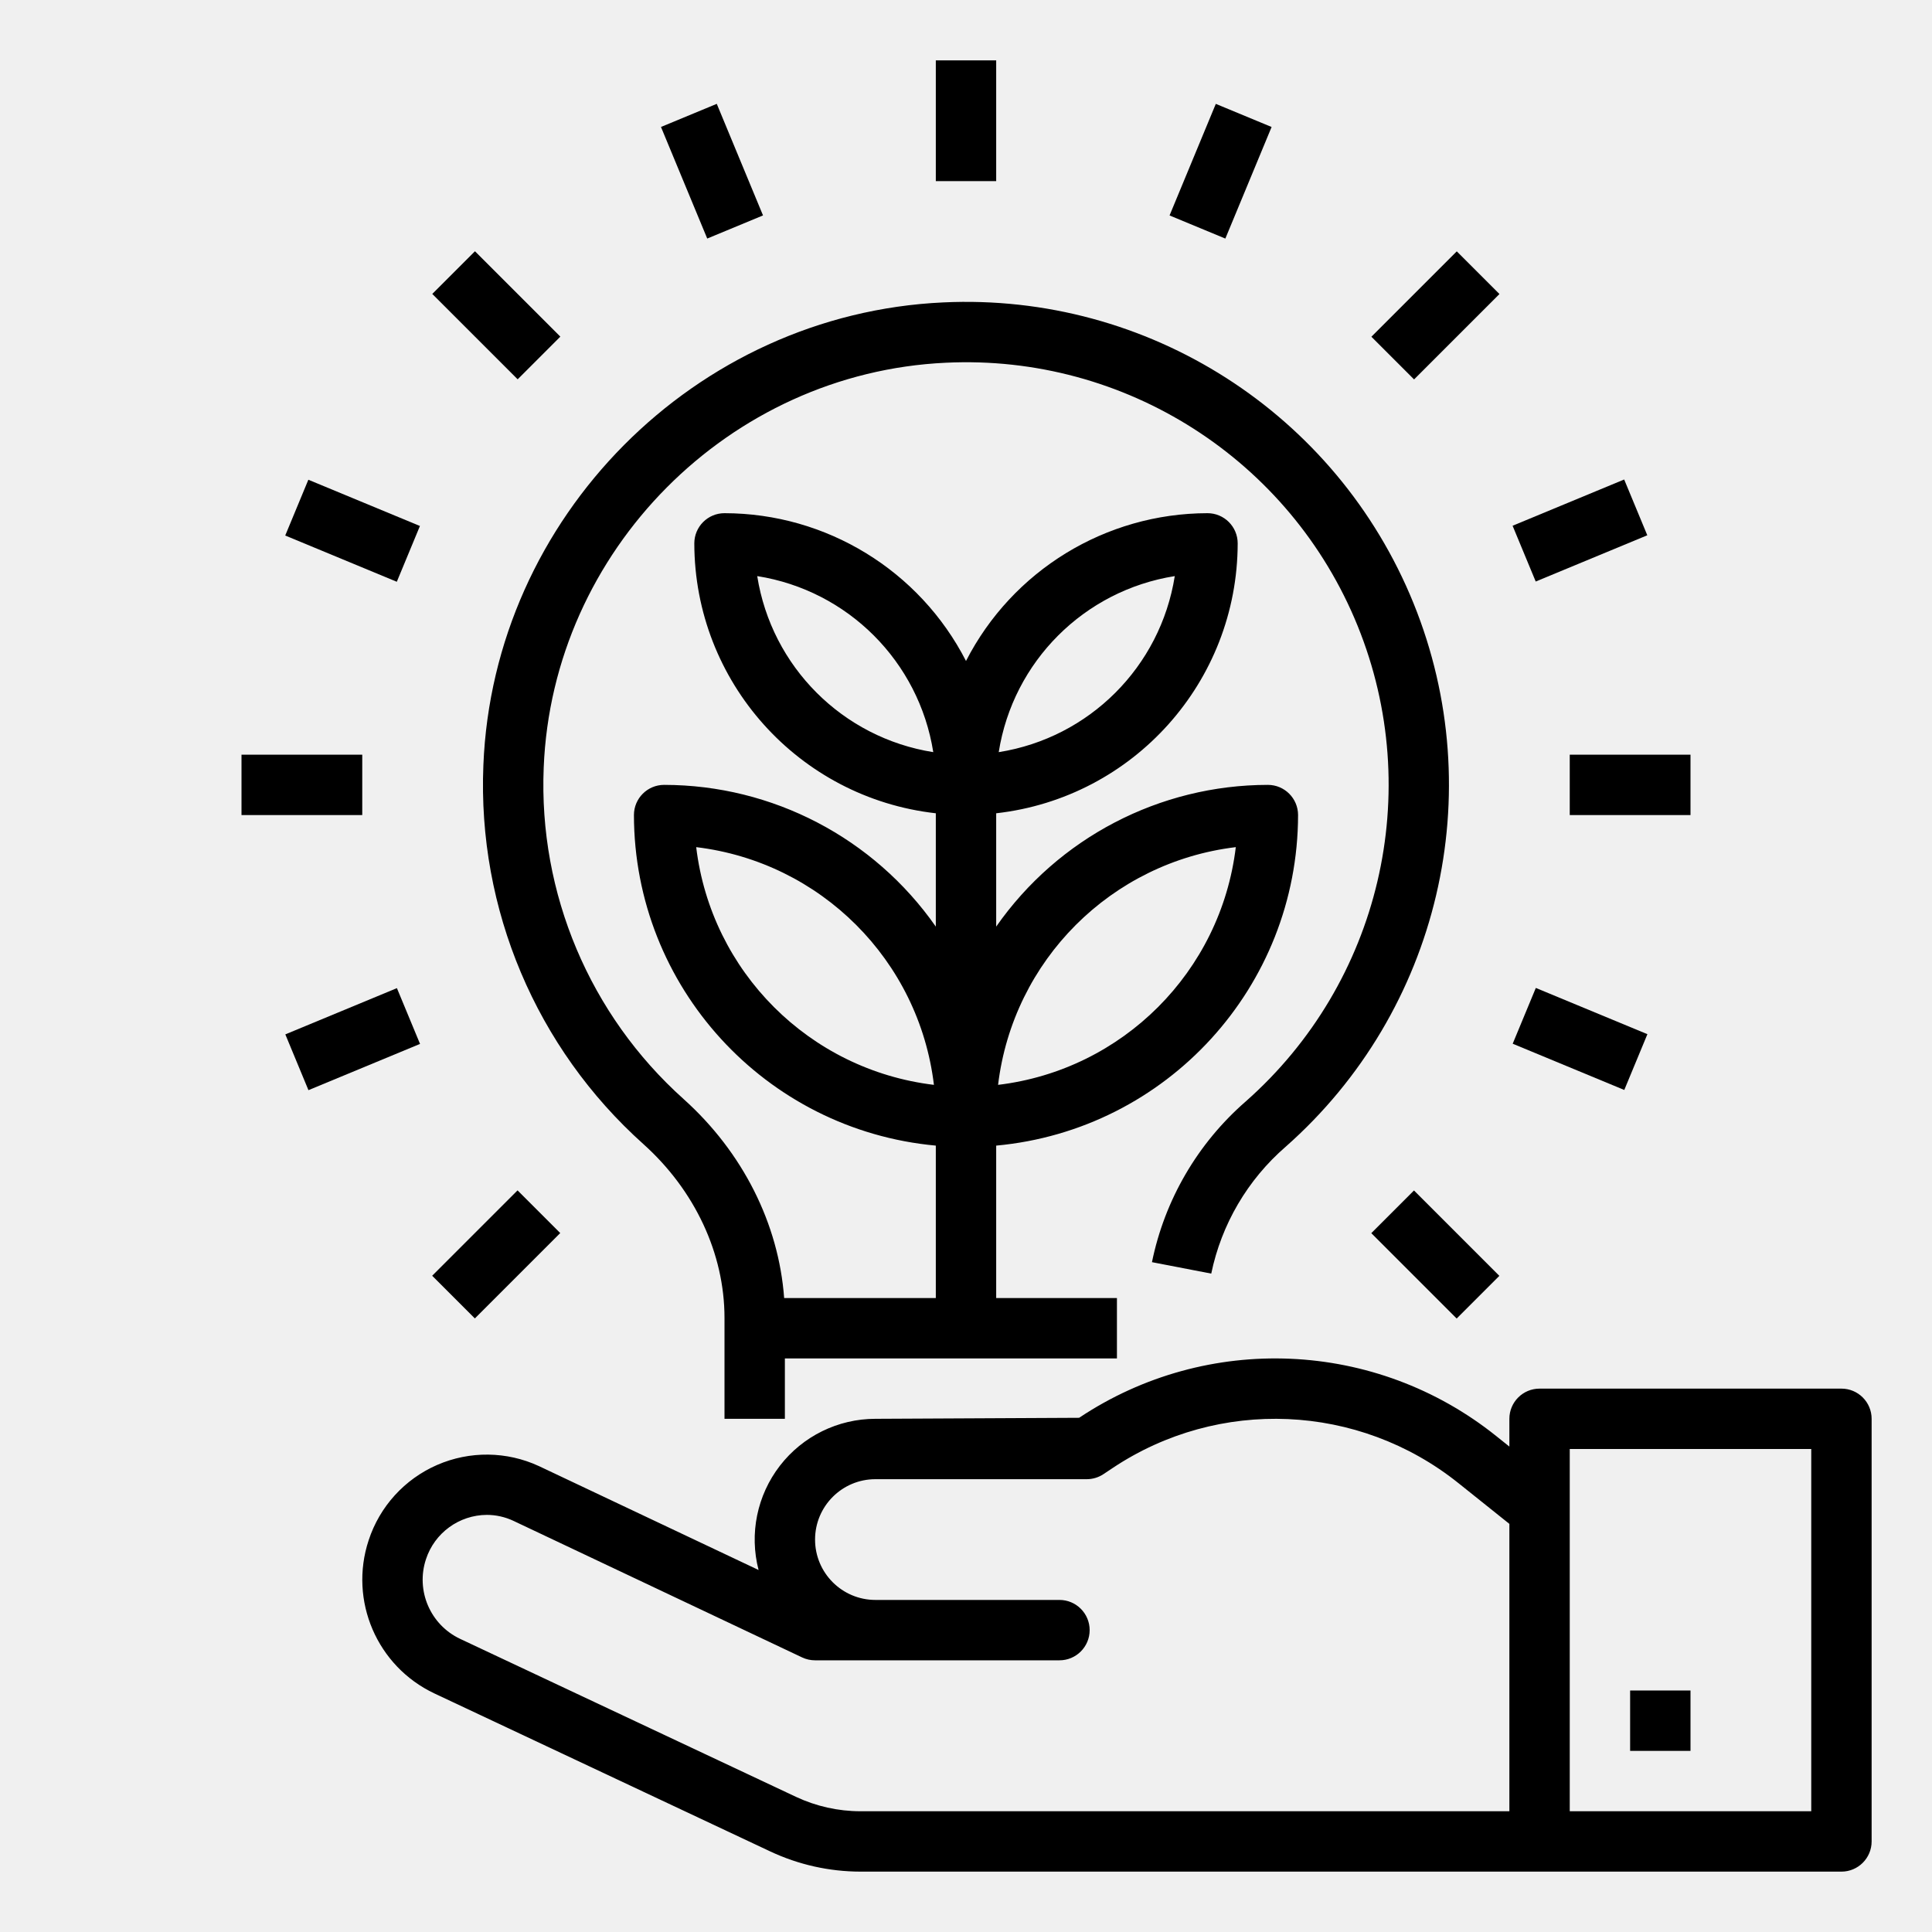
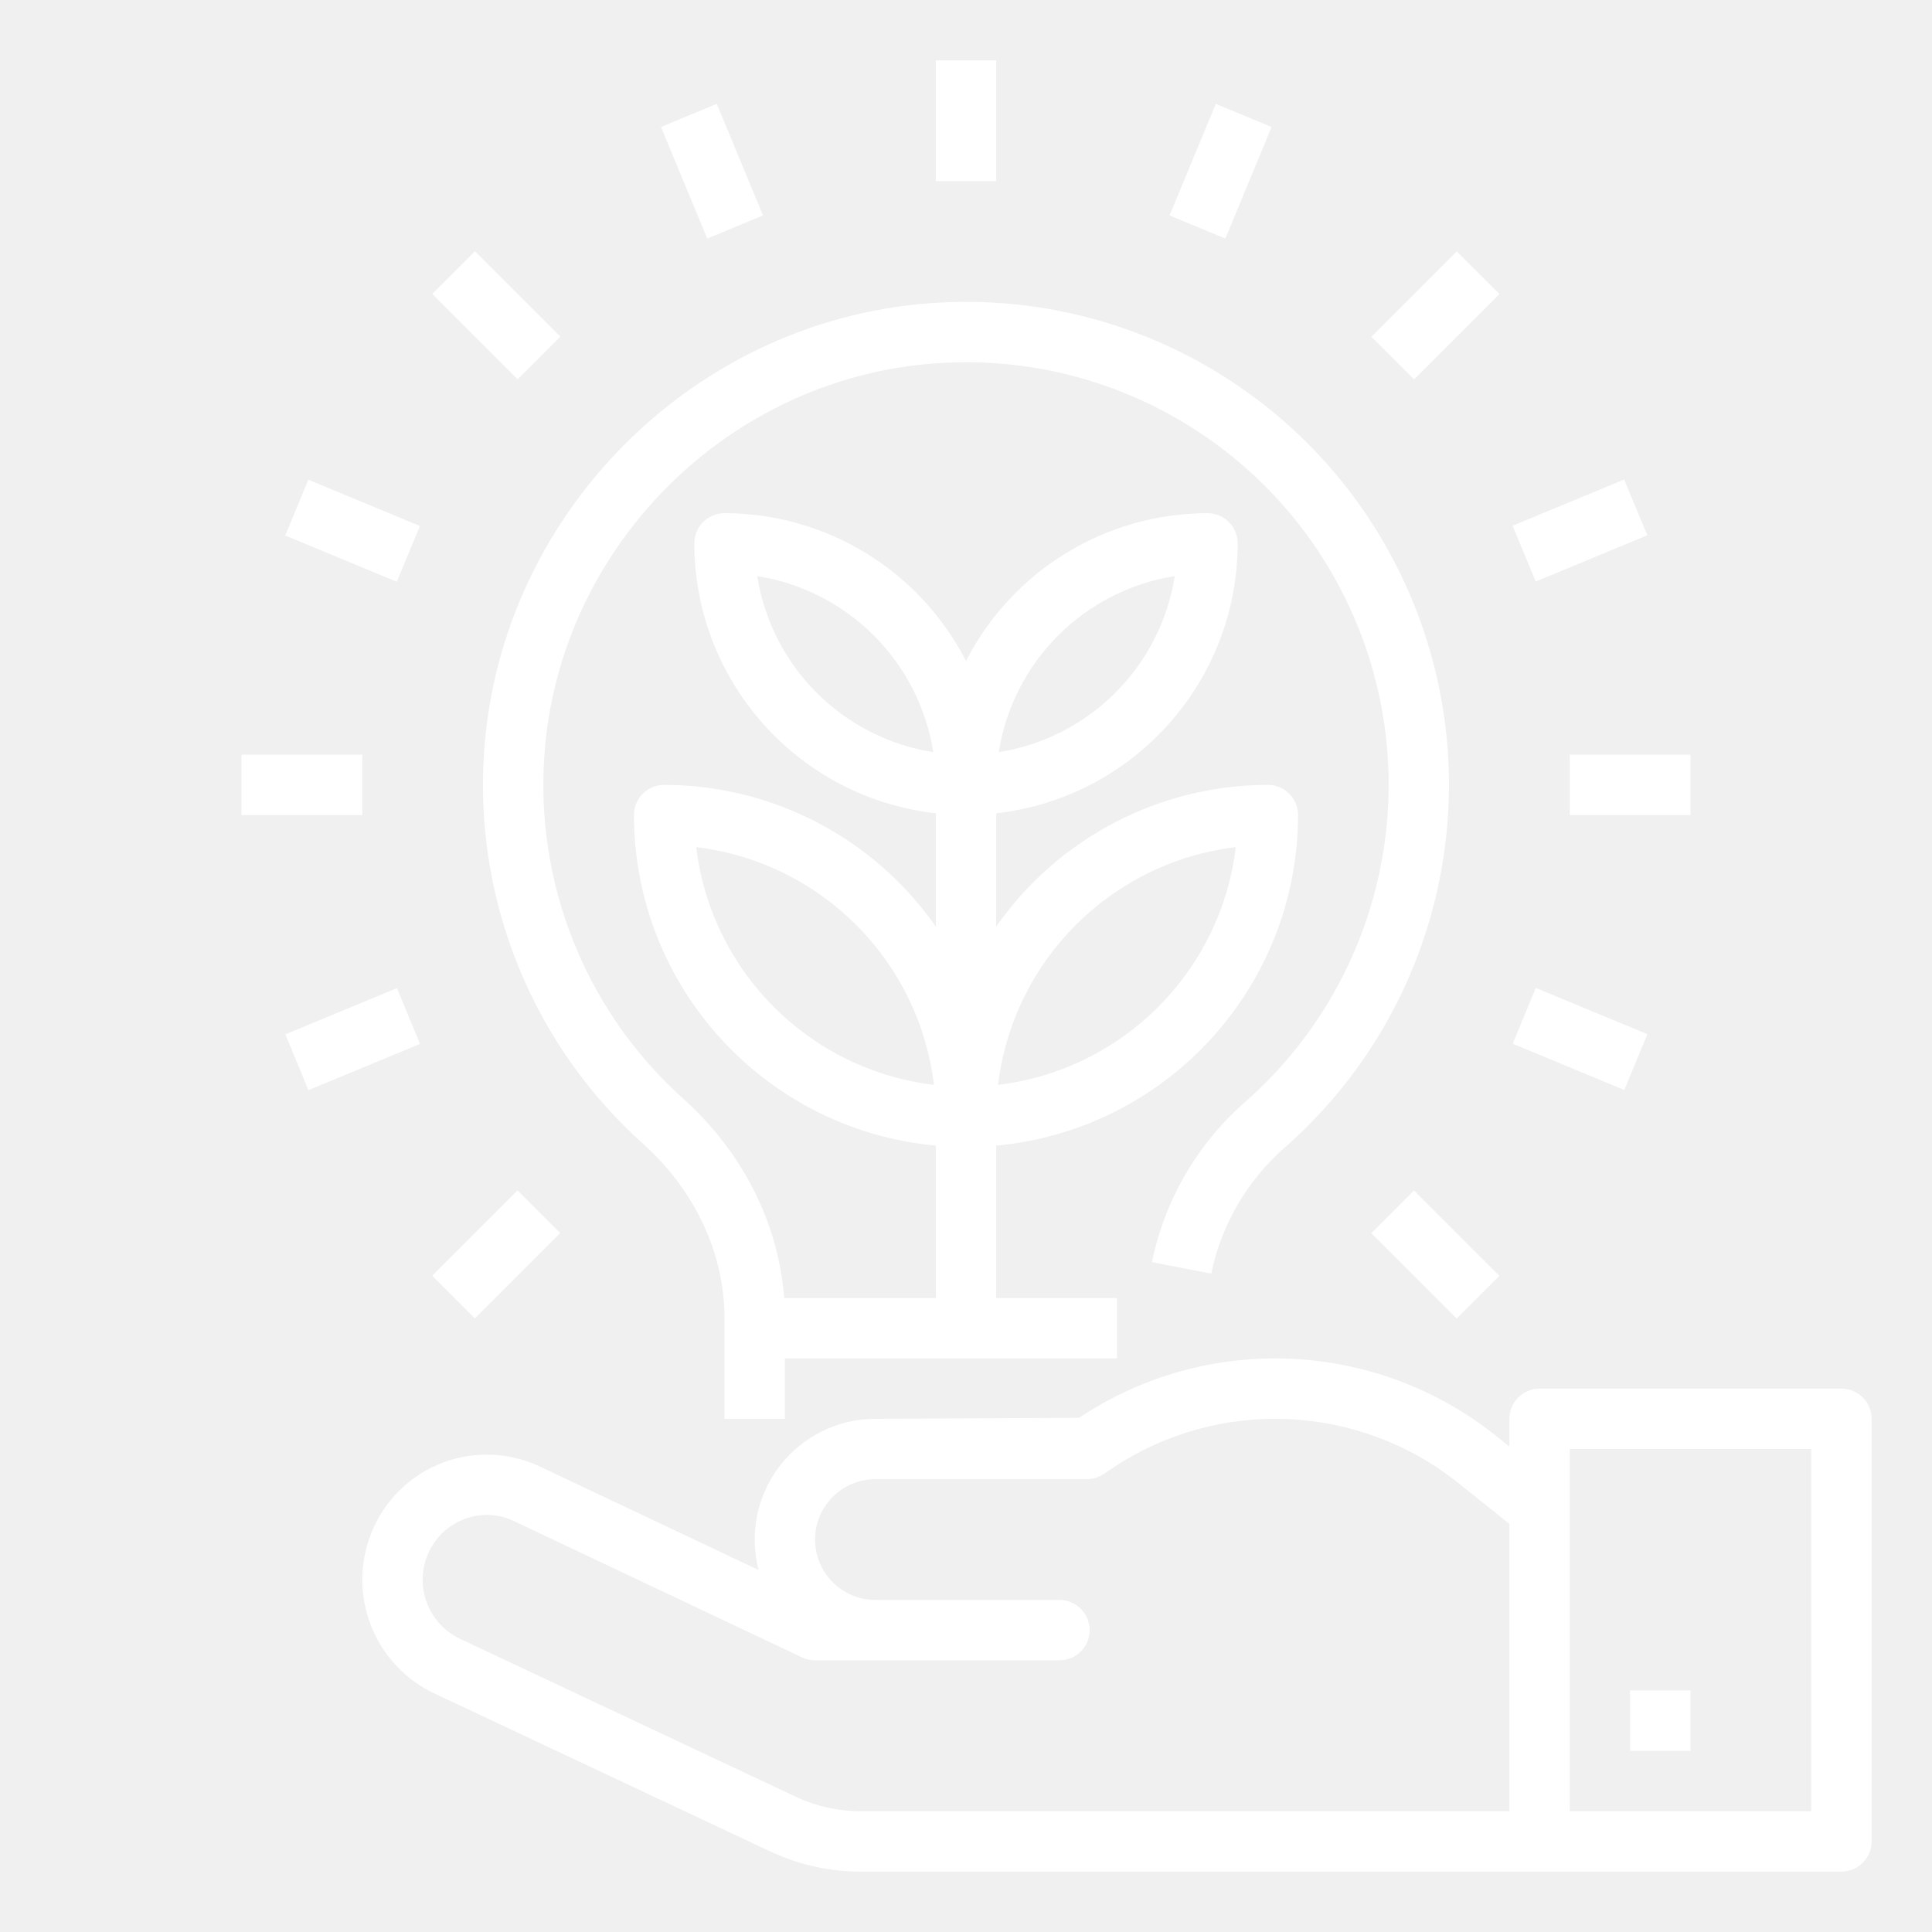
<svg xmlns="http://www.w3.org/2000/svg" height="512" viewBox="0 0 512 512" width="512">
+   <style>
+ 		path{
+ 			fill: #fff;
+ 		}
+ 	</style>
  <path d="m128.1 202.793a127.685 127.685 0 0 0 42.4 100.4c13.664 12.27 21.5 29.055 21.5 46.059v26.748h16v-16h88v-16h-32v-40.4a88.091 88.091 0 0 0 80-87.6 8 8 0 0 0 -8-8 87.906 87.906 0 0 0 -72 37.562v-30.034a72.087 72.087 0 0 0 64-71.528 8 8 0 0 0 -8-8 72.026 72.026 0 0 0 -64 39.167 72.026 72.026 0 0 0 -64-39.167 8 8 0 0 0 -8 8 72.087 72.087 0 0 0 64 71.528v30.034a87.906 87.906 0 0 0 -72-37.562 8 8 0 0 0 -8 8 88.091 88.091 0 0 0 80 87.6v40.4h-40.191c-1.45-19.691-10.969-38.66-26.622-52.715a111.748 111.748 0 0 1 -37.1-87.859c2.289-57.516 49.109-104.649 106.59-107.3a111.959 111.959 0 0 1 79.448 195.774 76.912 76.912 0 0 0 -24.844 42.586l15.711 3.032a60.807 60.807 0 0 1 19.727-33.625 127.971 127.971 0 0 0 -90.774-223.75c-65.711 3.029-119.226 56.904-121.845 122.65zm199.4 21.707a72.131 72.131 0 0 1 -63 63 72.131 72.131 0 0 1 63-63zm-16.172-71.828a56.122 56.122 0 0 1 -46.656 46.656 56.122 56.122 0 0 1 46.656-46.656zm-110.656 0a56.122 56.122 0 0 1 46.656 46.656 56.122 56.122 0 0 1 -46.656-46.656zm-16.172 71.828a72.131 72.131 0 0 1 63 63 72.131 72.131 0 0 1 -63-63z" />
  <path d="m488 368h-80a8 8 0 0 0 -8 8v7.356l-3.531-2.825a93.683 93.683 0 0 0 -110.492-4.8l-53.977.269a32.008 32.008 0 0 0 -30.969 40.066l-58.191-27.527a32.927 32.927 0 0 0 -45.145 19.649 33.343 33.343 0 0 0 17.442 40.6l89.035 41.883a56.363 56.363 0 0 0 23.836 5.329h259.992a8 8 0 0 0 8-8v-112a8 8 0 0 0 -8-8zm-277.02 108.2-89.035-41.883a17.327 17.327 0 0 1 -9.062-21.1 17.061 17.061 0 0 1 16.129-11.758 16.651 16.651 0 0 1 7.027 1.57l76.535 36.207a7.978 7.978 0 0 0 3.426.764h64.77a8 8 0 1 0 0-16h-48.77a16 16 0 1 1 0-32h56a8.005 8.005 0 0 0 4.437-1.344l2.415-1.609a77.685 77.685 0 0 1 91.621 3.976l13.527 10.821v76.156h-171.992a40.248 40.248 0 0 1 -17.028-3.8zm269.02 3.8h-64v-96h64z" />
  <path d="m432 448h16v16h-16z" />
  <path d="m248 16h16v32h-16z" />
  <path d="m180.646 29.395h16v32.002h-16z" transform="matrix(.924 -.383 .383 .924 -3.008 75.674)" />
  <path d="m123.55 67.548h15.998v32.002h-15.998z" transform="matrix(.707 -.707 .707 .707 -20.548 117.49)" />
  <path d="m372.452 316.45h15.998v32.002h-15.998z" transform="matrix(.707 -.707 .707 .707 -123.647 366.392)" />
  <path d="m85.396 124.645h16v32.002h-16z" transform="matrix(.383 -.924 .924 .383 -72.29 173.087)" />
  <path d="m410.604 259.352h16v32.002h-16z" transform="matrix(.383 -.924 .924 .383 3.978 556.662)" />
  <path d="m64 200h32v16h-32z" />
  <path d="m416 200h32v16h-32z" />
  <path d="m77.395 267.354h32.002v16h-32.002z" transform="matrix(.924 -.383 .383 .924 -98.294 56.728)" />
  <path d="m402.602 132.646h32.002v16h-32.002z" transform="matrix(.924 -.383 .383 .924 -21.955 170.96)" />
  <path d="m115.548 324.452h32.002v15.998h-32.002z" transform="matrix(.707 -.707 .707 .707 -196.549 190.392)" />
  <path d="m364.45 75.55h32.002v15.998h-32.002z" transform="matrix(.707 -.707 .707 .707 52.354 293.49)" />
  <path d="m307.352 37.396h32.002v16h-32.002z" transform="matrix(.383 -.924 .924 .383 157.676 326.767)" />
</svg>
